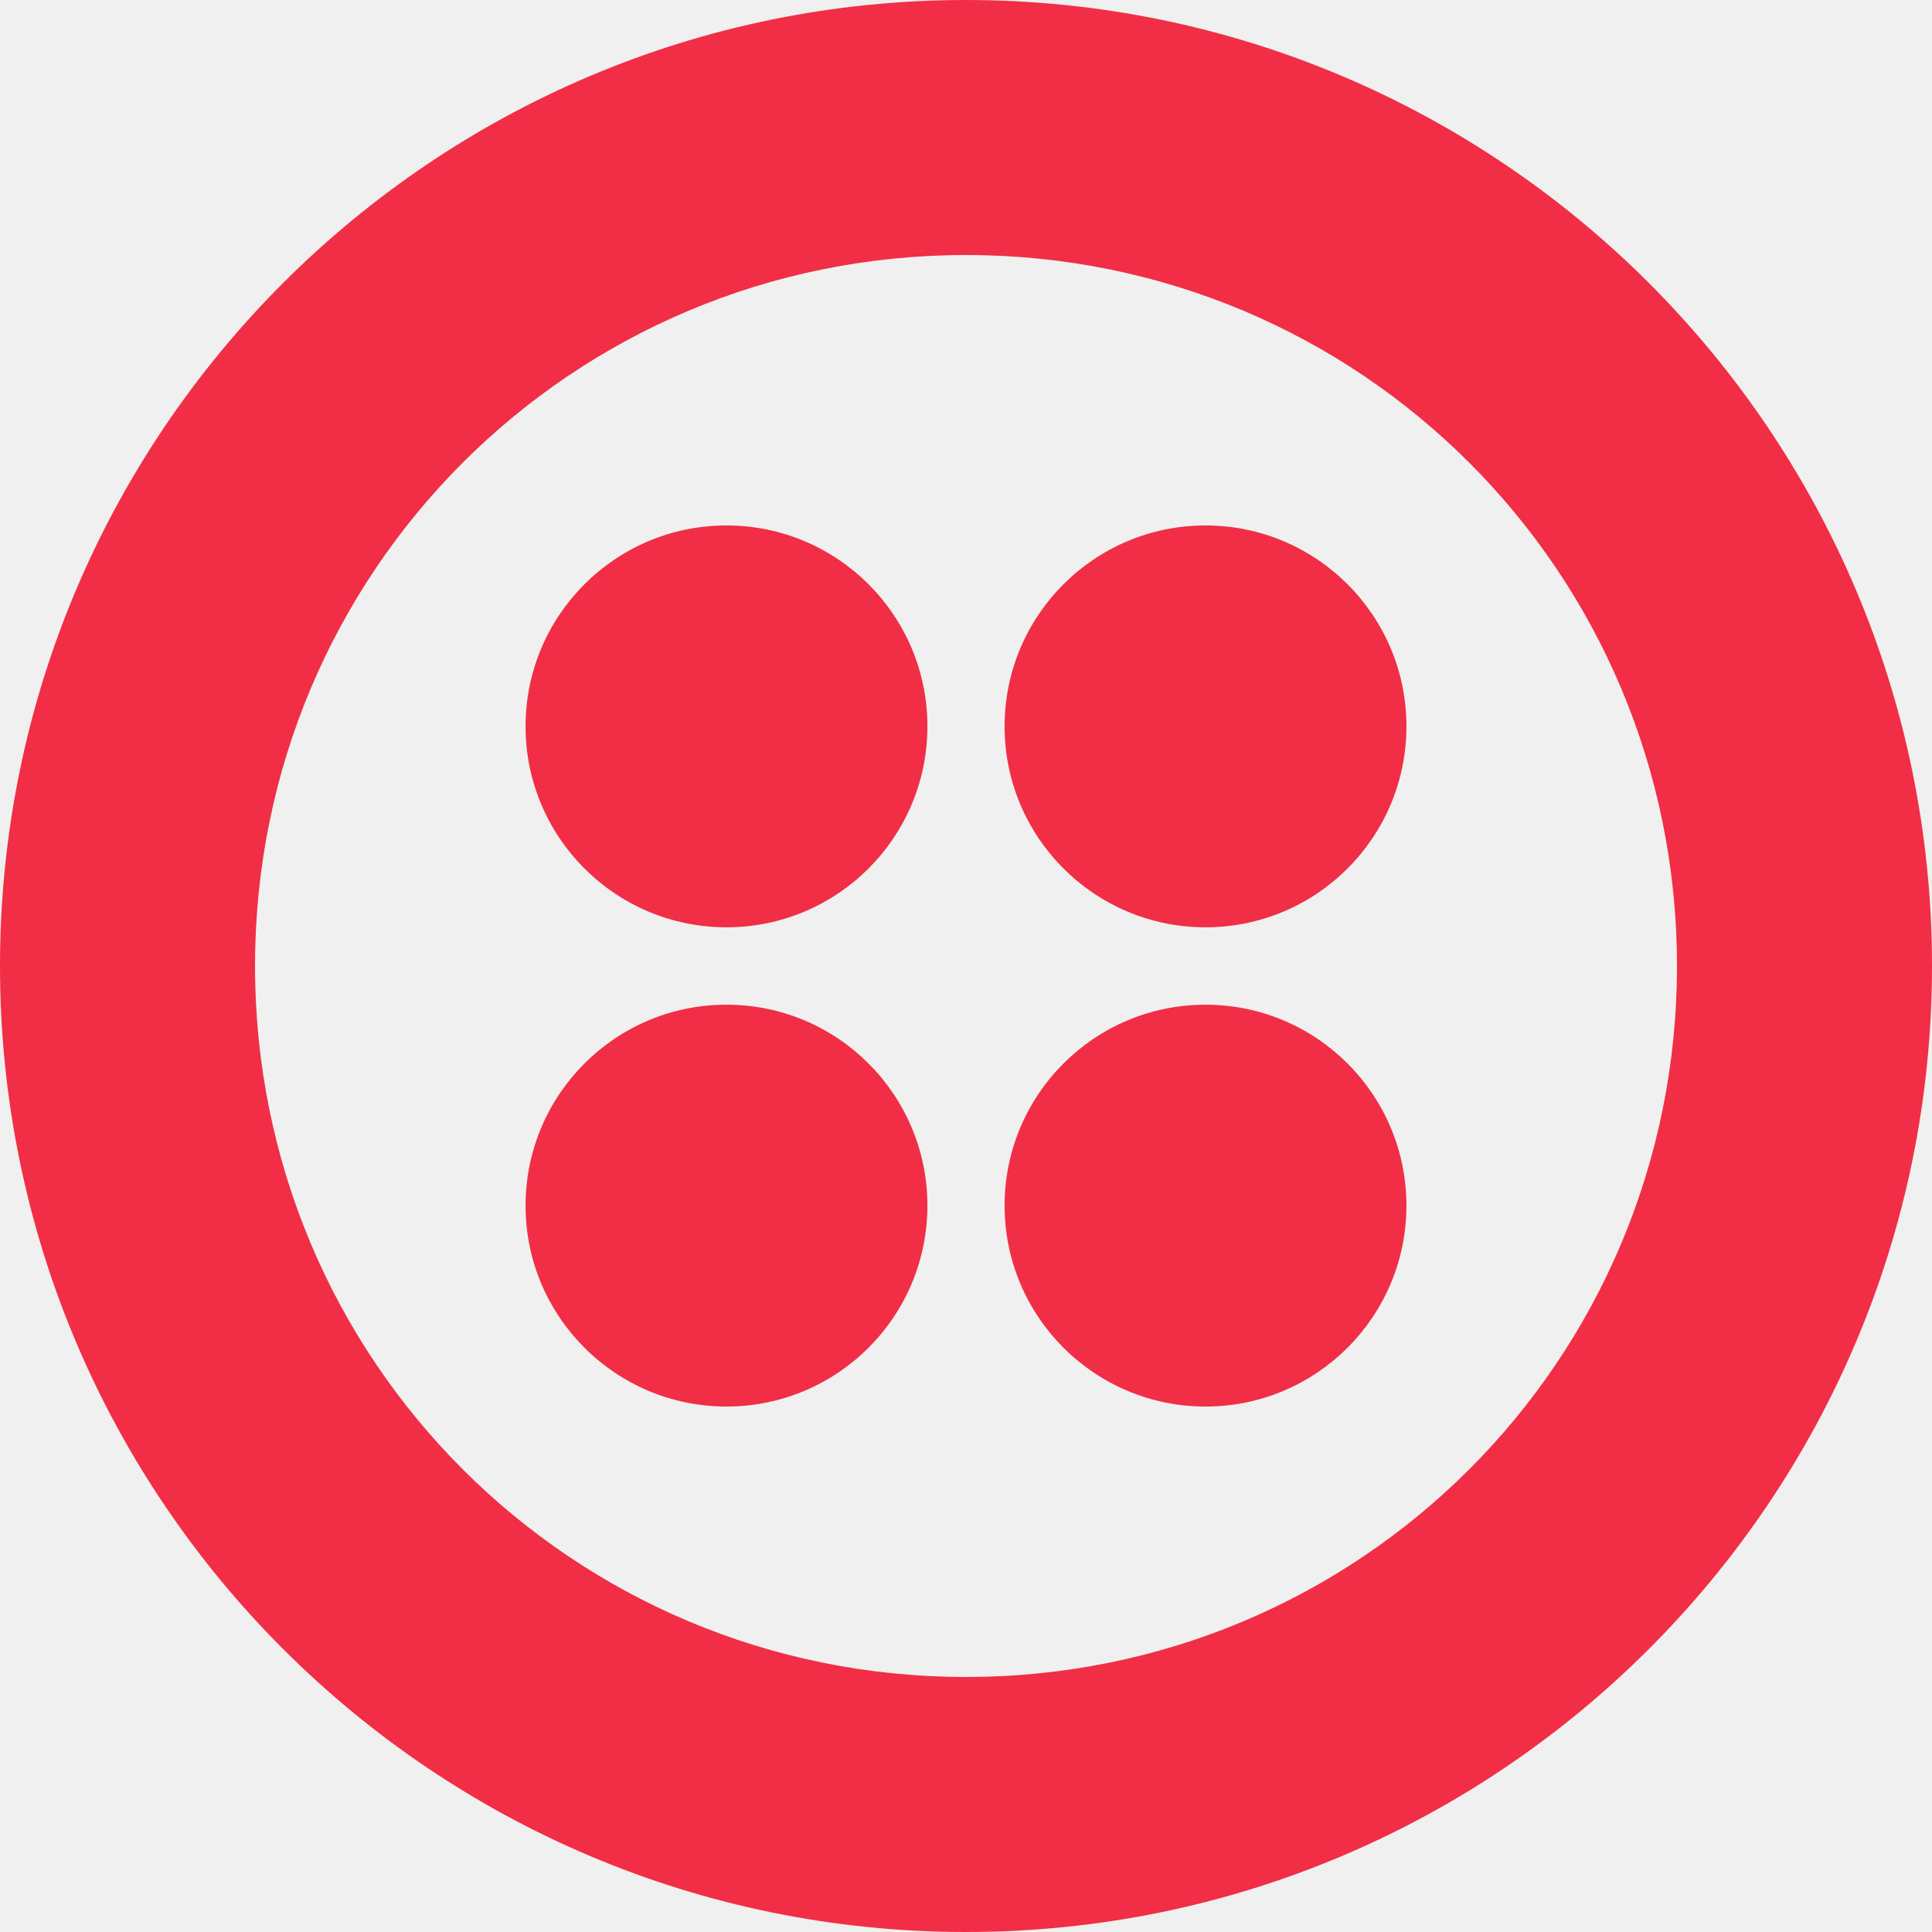
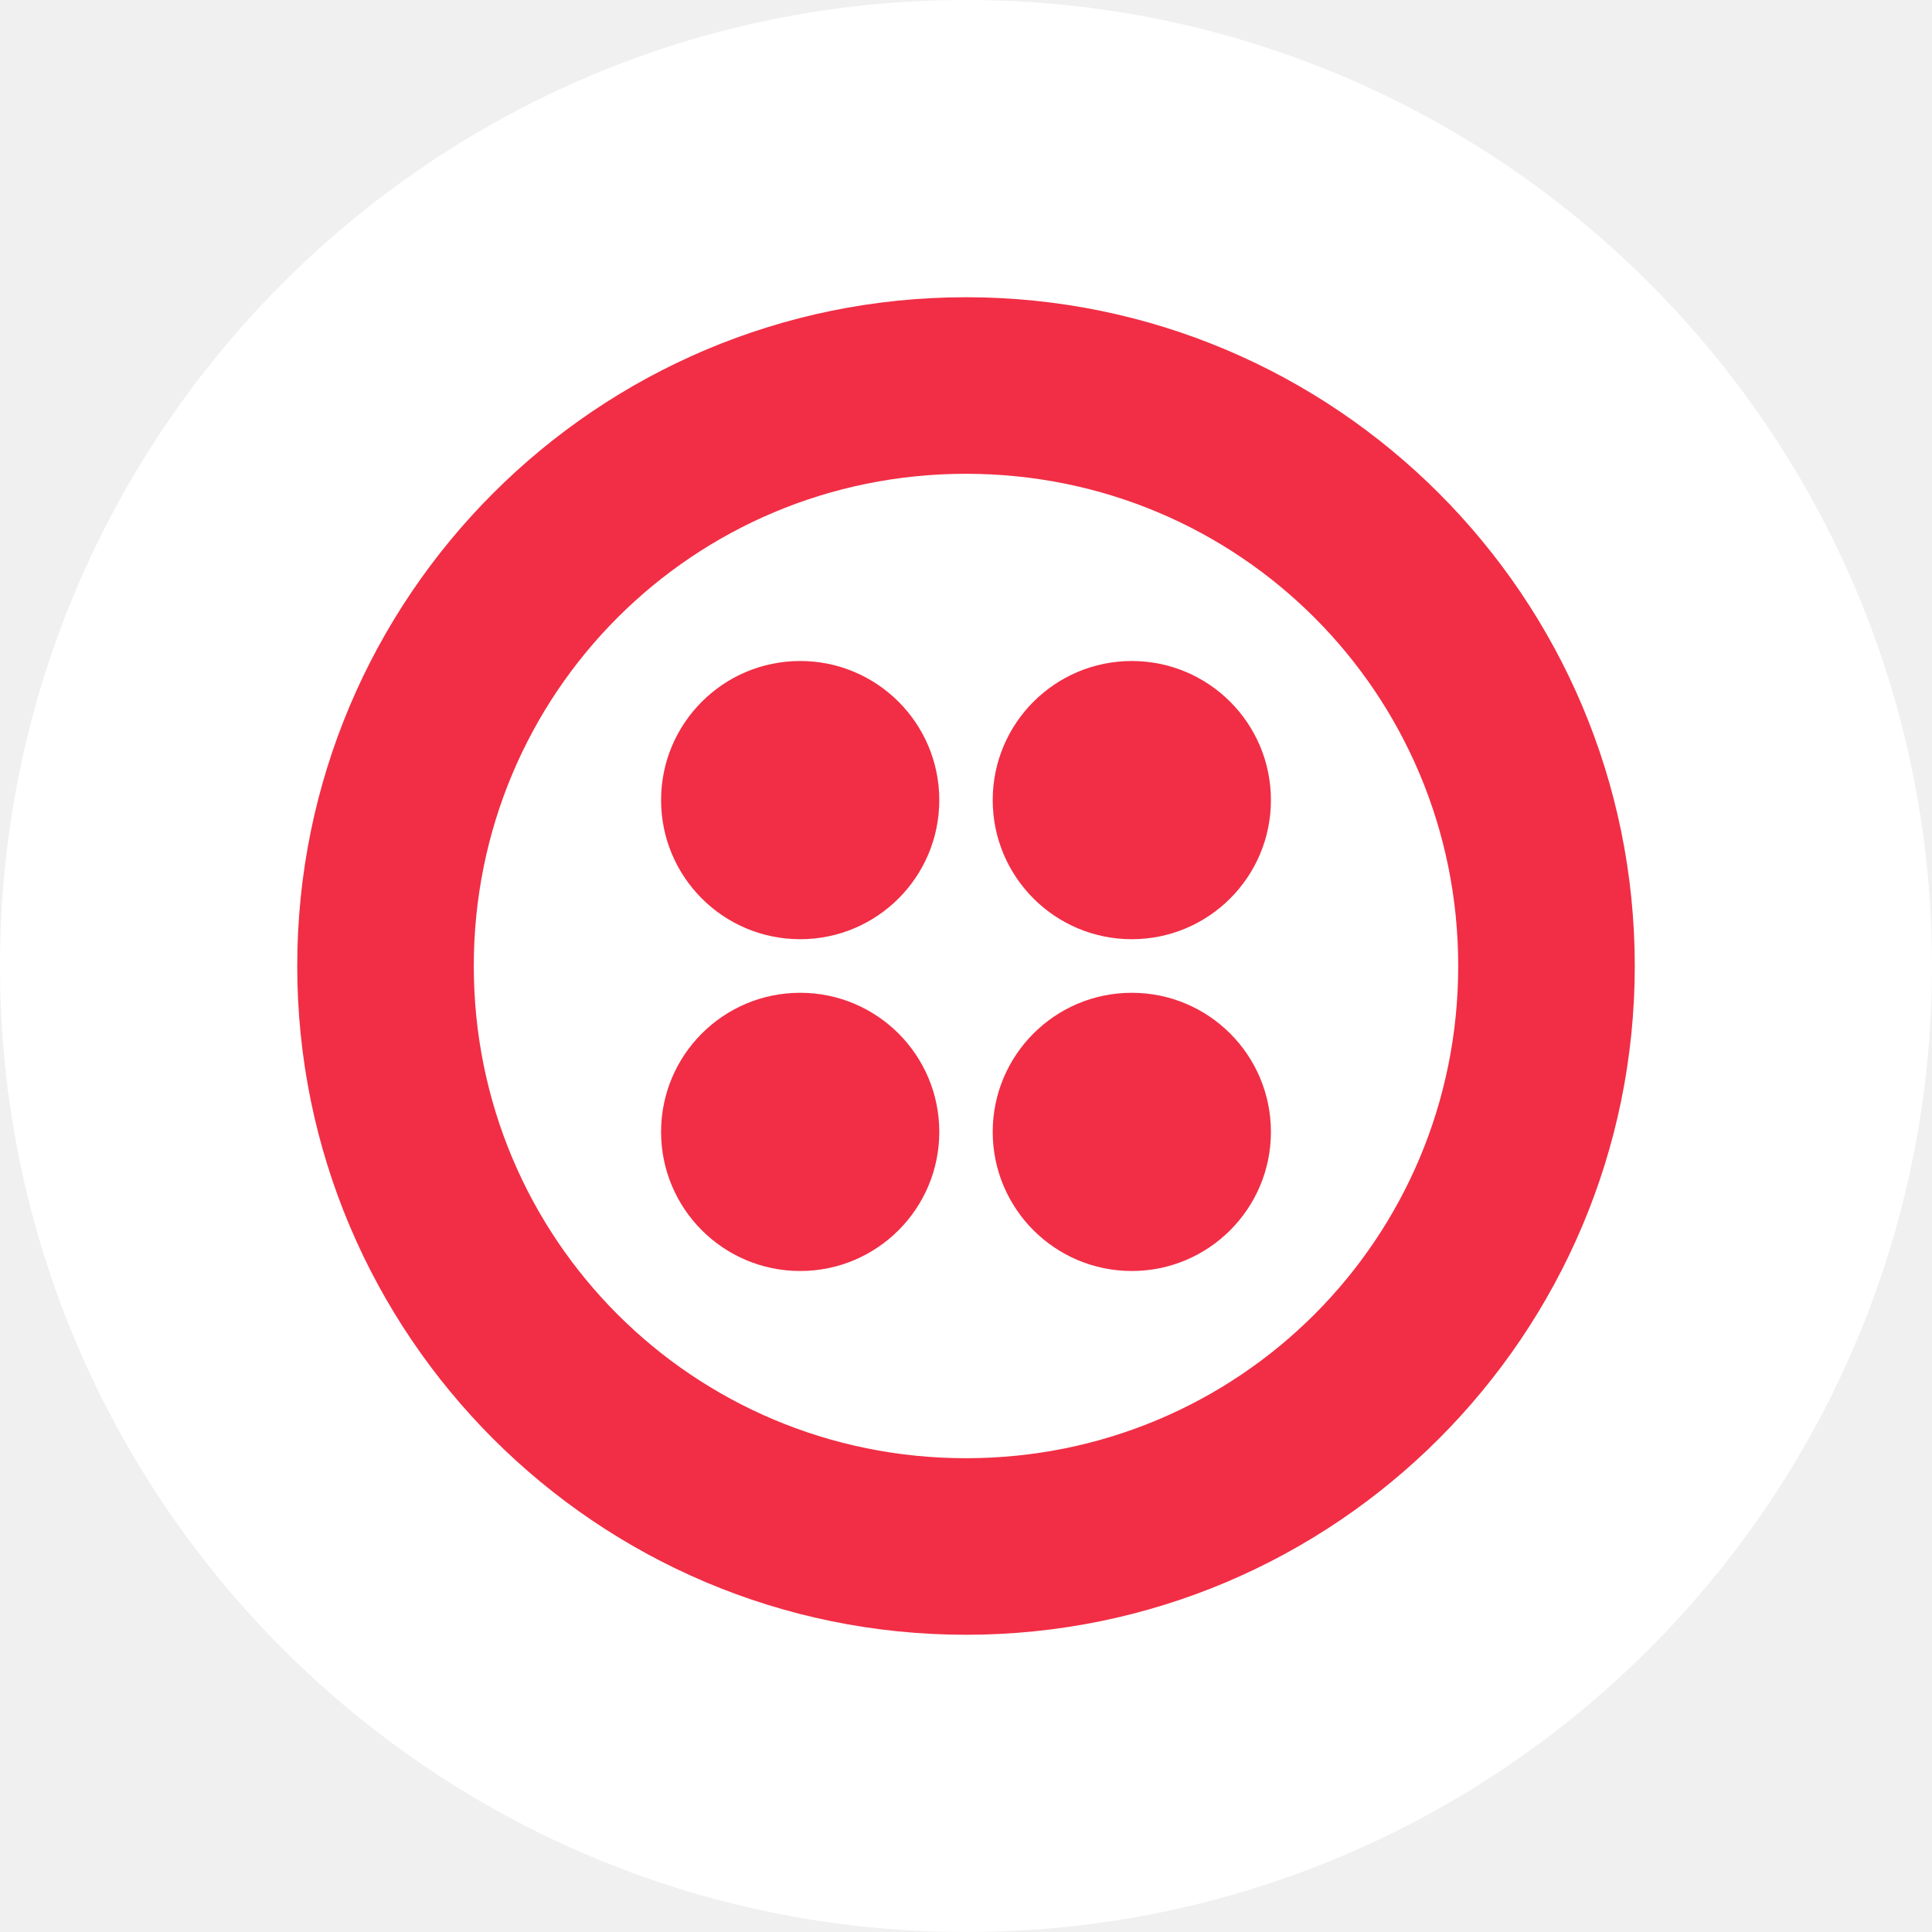
- <svg xmlns="http://www.w3.org/2000/svg" width="36" height="36" viewBox="0 0 36 36" fill="none">
-   <path fill-rule="evenodd" clip-rule="evenodd" d="M18 0C8.064 0 0 8.064 0 18C0 27.936 8.064 36 18 36C27.936 36 36 27.936 36 18C36 8.064 27.936 0 18 0ZM18 31.248C10.656 31.248 4.752 25.344 4.752 18C4.752 10.656 10.656 4.752 18 4.752C25.344 4.752 31.248 10.656 31.248 18C31.248 25.344 25.344 31.248 18 31.248ZM22.463 17.279C24.53 17.279 26.207 15.603 26.207 13.535C26.207 11.467 24.53 9.791 22.463 9.791C20.395 9.791 18.719 11.467 18.719 13.535C18.719 15.603 20.395 17.279 22.463 17.279ZM26.207 22.465C26.207 24.532 24.53 26.209 22.463 26.209C20.395 26.209 18.719 24.532 18.719 22.465C18.719 20.397 20.395 18.721 22.463 18.721C24.53 18.721 26.207 20.397 26.207 22.465ZM13.537 26.209C15.605 26.209 17.281 24.532 17.281 22.465C17.281 20.397 15.605 18.721 13.537 18.721C11.469 18.721 9.793 20.397 9.793 22.465C9.793 24.532 11.469 26.209 13.537 26.209ZM17.281 13.535C17.281 15.603 15.605 17.279 13.537 17.279C11.469 17.279 9.793 15.603 9.793 13.535C9.793 11.467 11.469 9.791 13.537 9.791C15.605 9.791 17.281 11.467 17.281 13.535Z" fill="#F12E45" />
+ <svg xmlns="http://www.w3.org/2000/svg" width="52" height="52" viewBox="0 0 52 52" fill="none">
+   <circle cx="26" cy="26" r="26" fill="white" />
+   <path fill-rule="evenodd" clip-rule="evenodd" d="M26 8C16.064 8 8 16.064 8 26C8 35.936 16.064 44 26 44C35.936 44 44 35.936 44 26C44 16.064 35.936 8 26 8ZM26 39.248C18.656 39.248 12.752 33.344 12.752 26C12.752 18.656 18.656 12.752 26 12.752C33.344 12.752 39.248 18.656 39.248 26C39.248 33.344 33.344 39.248 26 39.248ZM30.463 25.279C32.531 25.279 34.207 23.603 34.207 21.535C34.207 19.467 32.531 17.791 30.463 17.791C28.395 17.791 26.719 19.467 26.719 21.535C26.719 23.603 28.395 25.279 30.463 25.279ZM34.207 30.465C34.207 32.532 32.531 34.209 30.463 34.209C28.395 34.209 26.719 32.532 26.719 30.465C26.719 28.397 28.395 26.721 30.463 26.721C32.531 26.721 34.207 28.397 34.207 30.465ZM21.537 34.209C23.605 34.209 25.281 32.532 25.281 30.465C25.281 28.397 23.605 26.721 21.537 26.721C19.469 26.721 17.793 28.397 17.793 30.465C17.793 32.532 19.469 34.209 21.537 34.209ZM25.281 21.535C25.281 23.603 23.605 25.279 21.537 25.279C19.469 25.279 17.793 23.603 17.793 21.535C17.793 19.467 19.469 17.791 21.537 17.791C23.605 17.791 25.281 19.467 25.281 21.535Z" fill="#F12E45" />
</svg>
